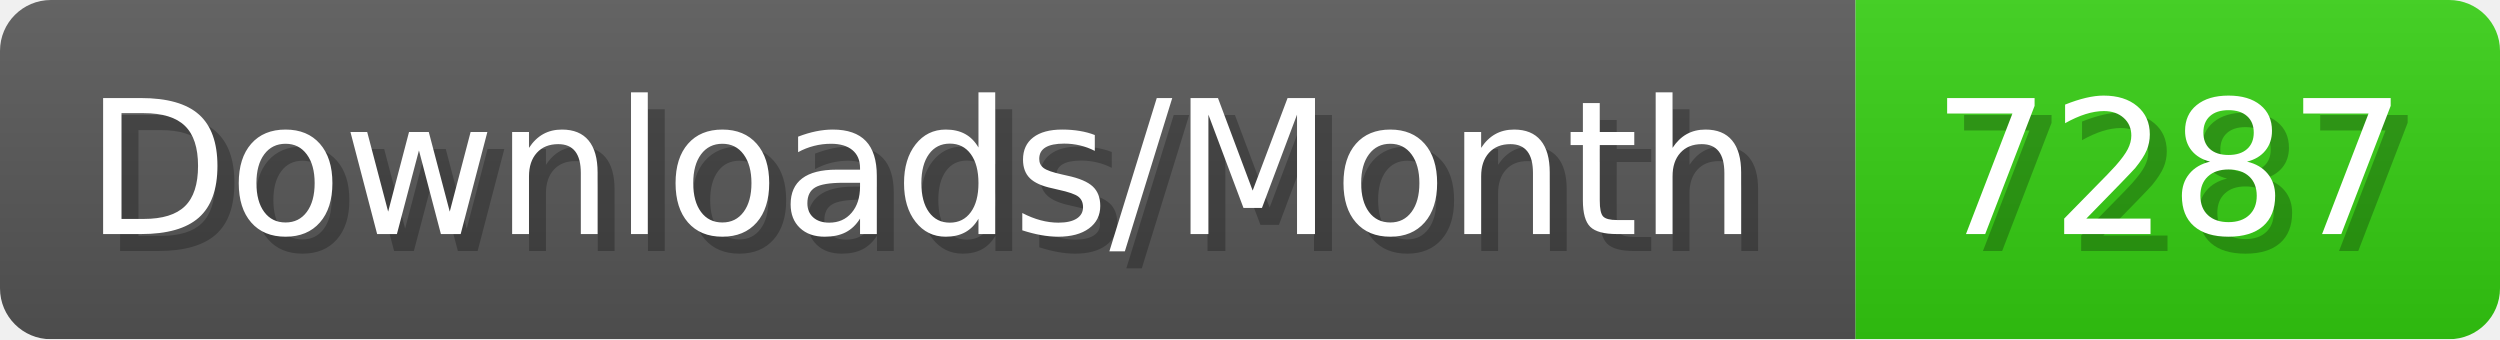
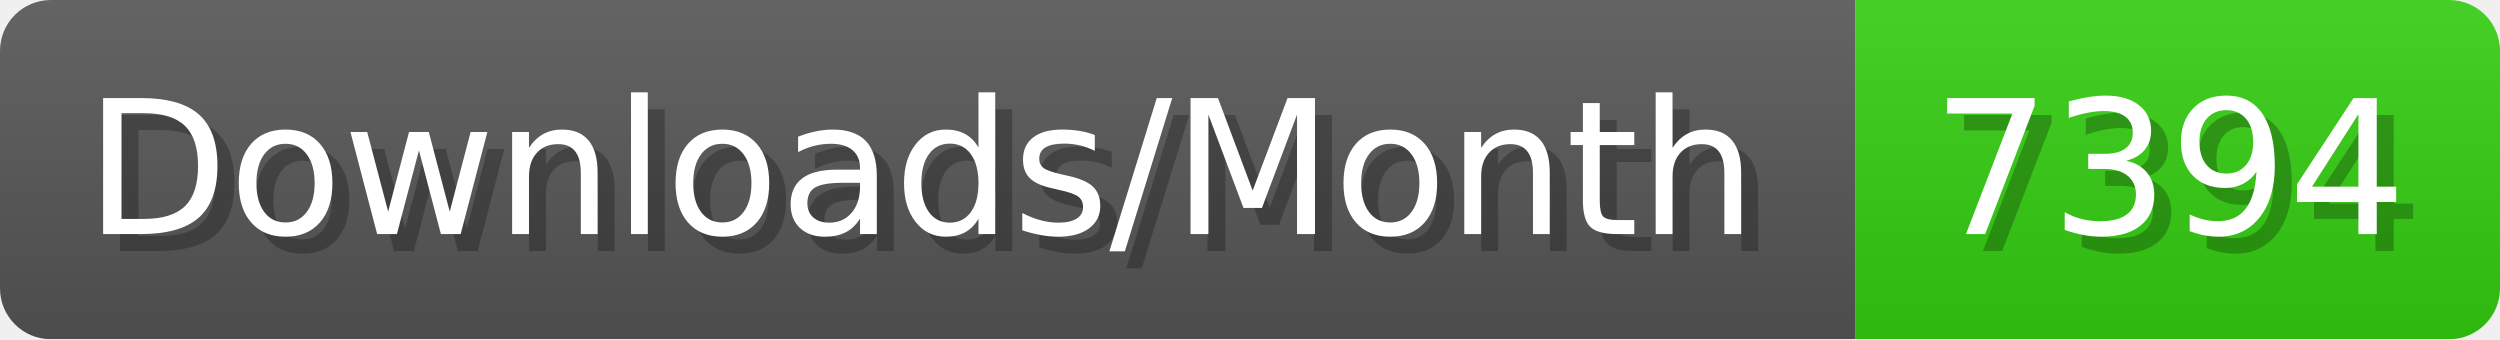
- <svg xmlns="http://www.w3.org/2000/svg" width="147.4" height="20" viewBox="0 0 1474 200" role="img" aria-label="Downloads/Month: 7287">
+ <svg xmlns="http://www.w3.org/2000/svg" width="147.4" height="20" viewBox="0 0 1474 200" role="img" aria-label="Downloads/Month: 7394">
  <linearGradient id="YlXUI" x2="0" y2="100%">
    <stop offset="0" stop-opacity=".1" stop-color="#EEE" />
    <stop offset="1" stop-opacity=".1" />
  </linearGradient>
  <mask id="JHhop">
    <rect width="1474" height="200" rx="30" fill="#FFF" />
  </mask>
  <g mask="url(#JHhop)">
    <rect width="1094" height="200" fill="#555" />
    <rect width="380" height="200" fill="#3C1" x="1094" />
    <rect width="1474" height="200" fill="url(#YlXUI)" />
  </g>
  <g aria-hidden="true" fill="#fff" text-anchor="start" font-family="Verdana,DejaVu Sans,sans-serif" font-size="110">
    <text x="60" y="148" textLength="994" fill="#000" opacity="0.25">Downloads/Month</text>
    <text x="50" y="138" textLength="994">Downloads/Month</text>
-     <text x="1149" y="148" textLength="280" fill="#000" opacity="0.25">7287</text>
-     <text x="1139" y="138" textLength="280">7287</text>
+     <text x="1149" y="148" textLength="280" fill="#000" opacity="0.25">7394</text>
+     <text x="1139" y="138" textLength="280">7394</text>
  </g>
</svg>
